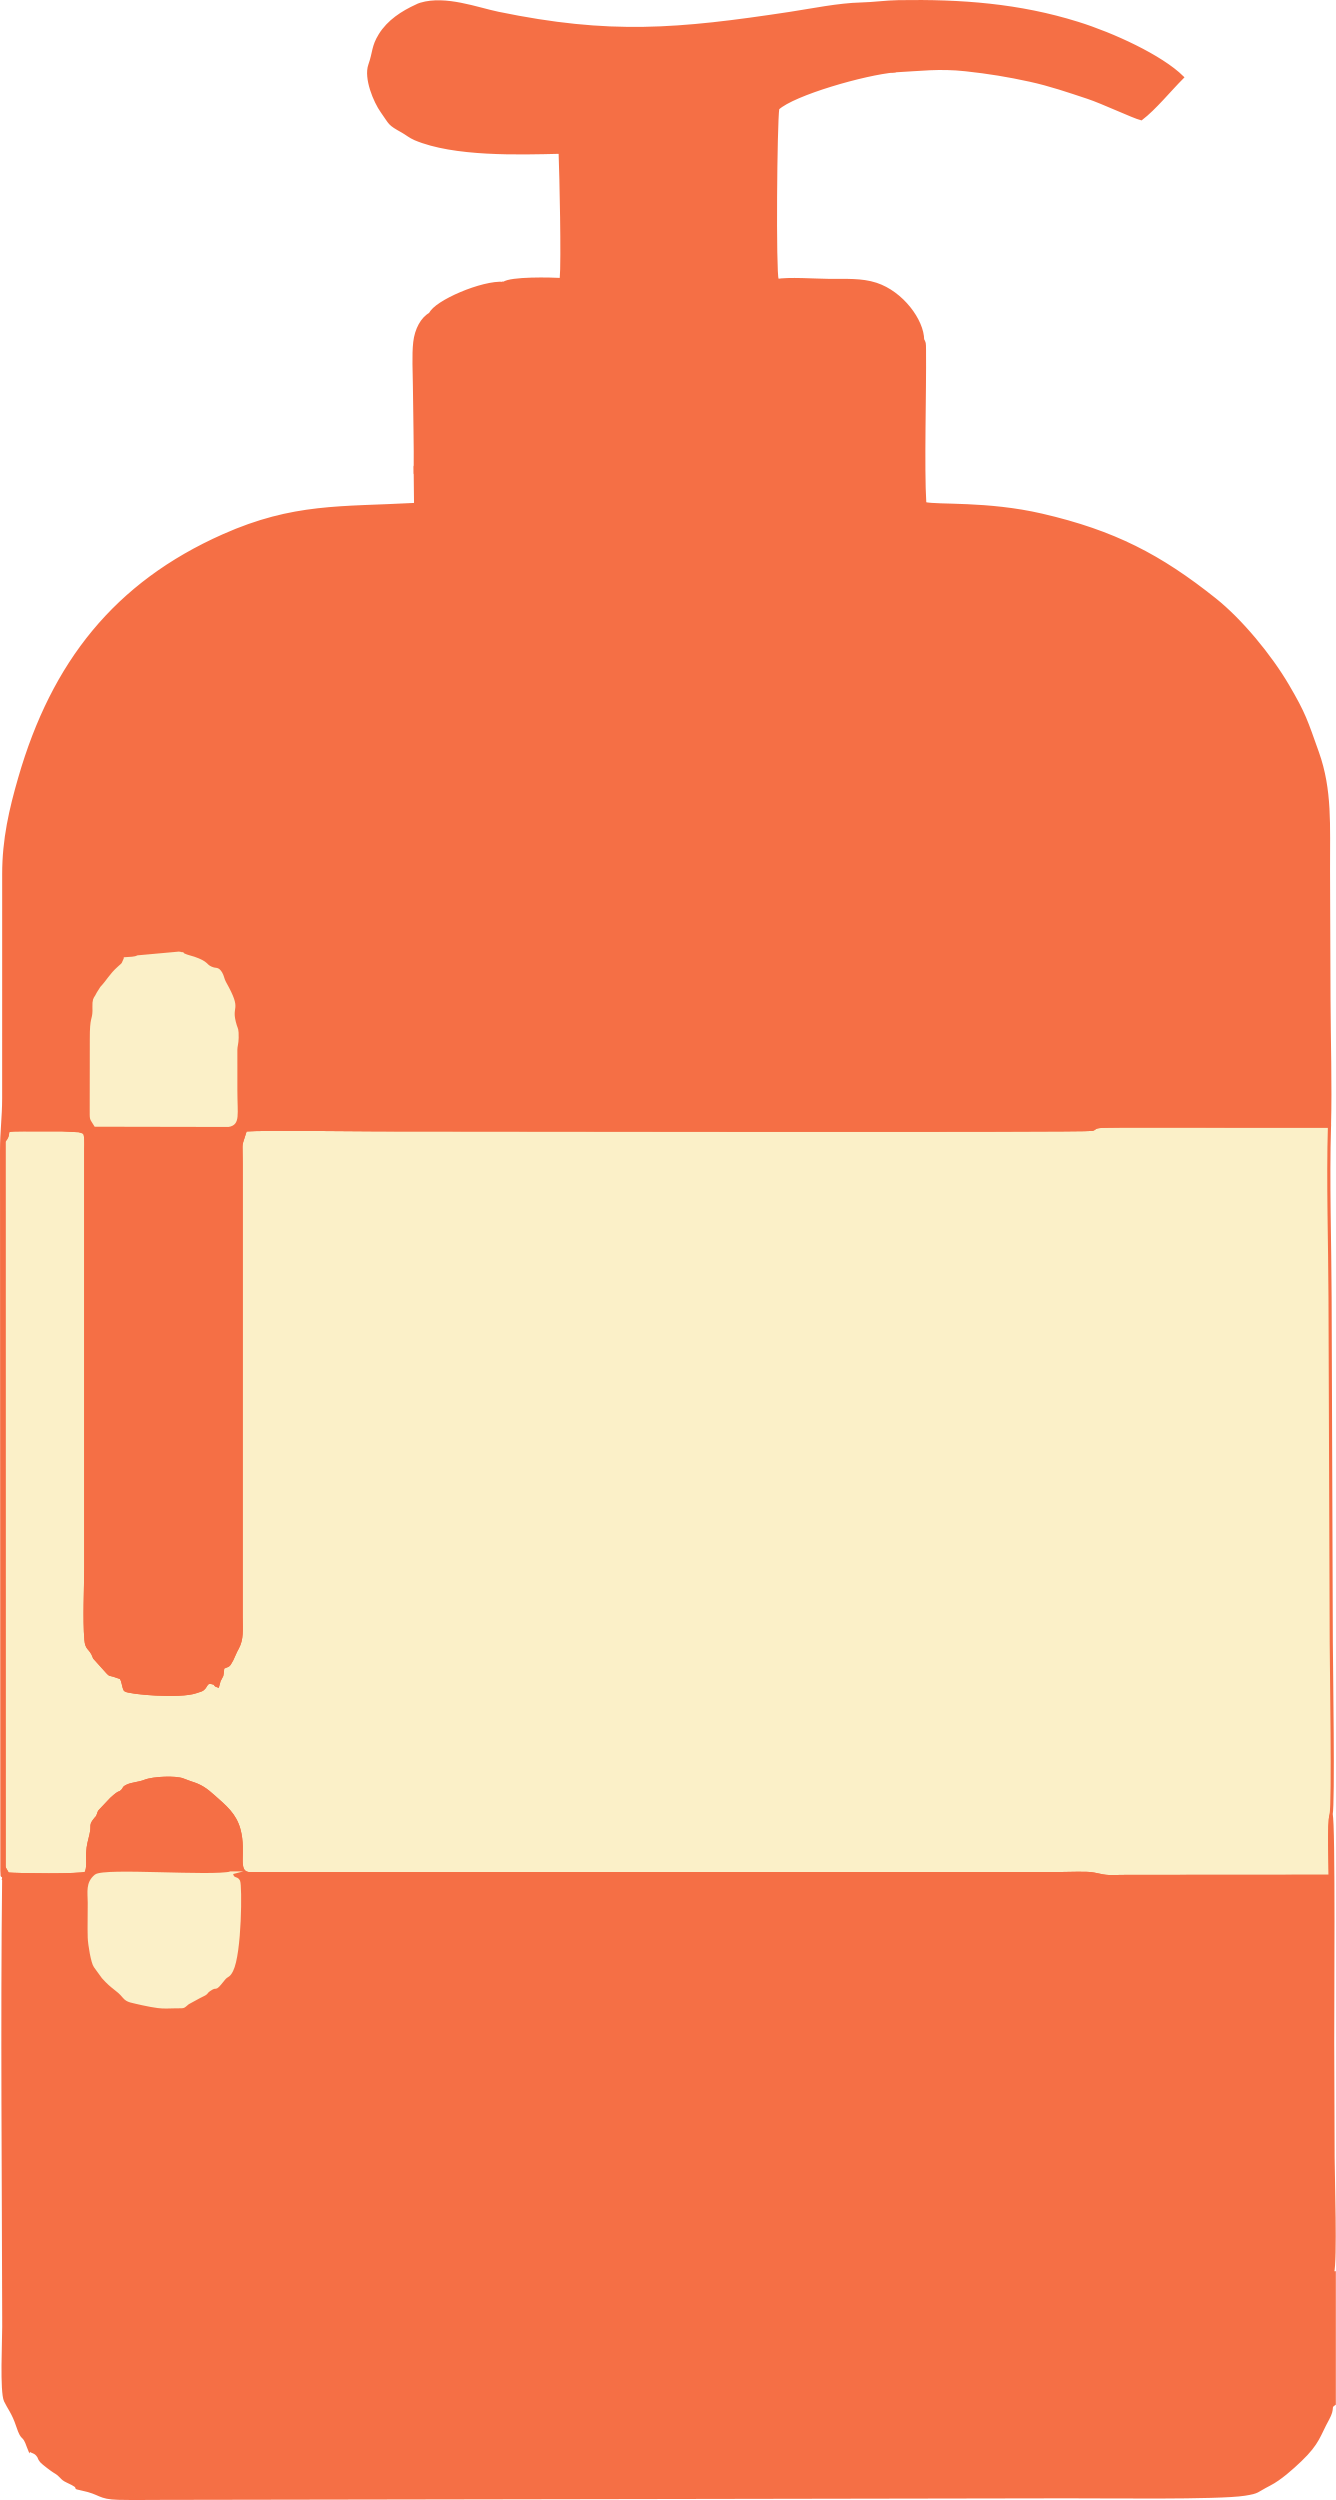
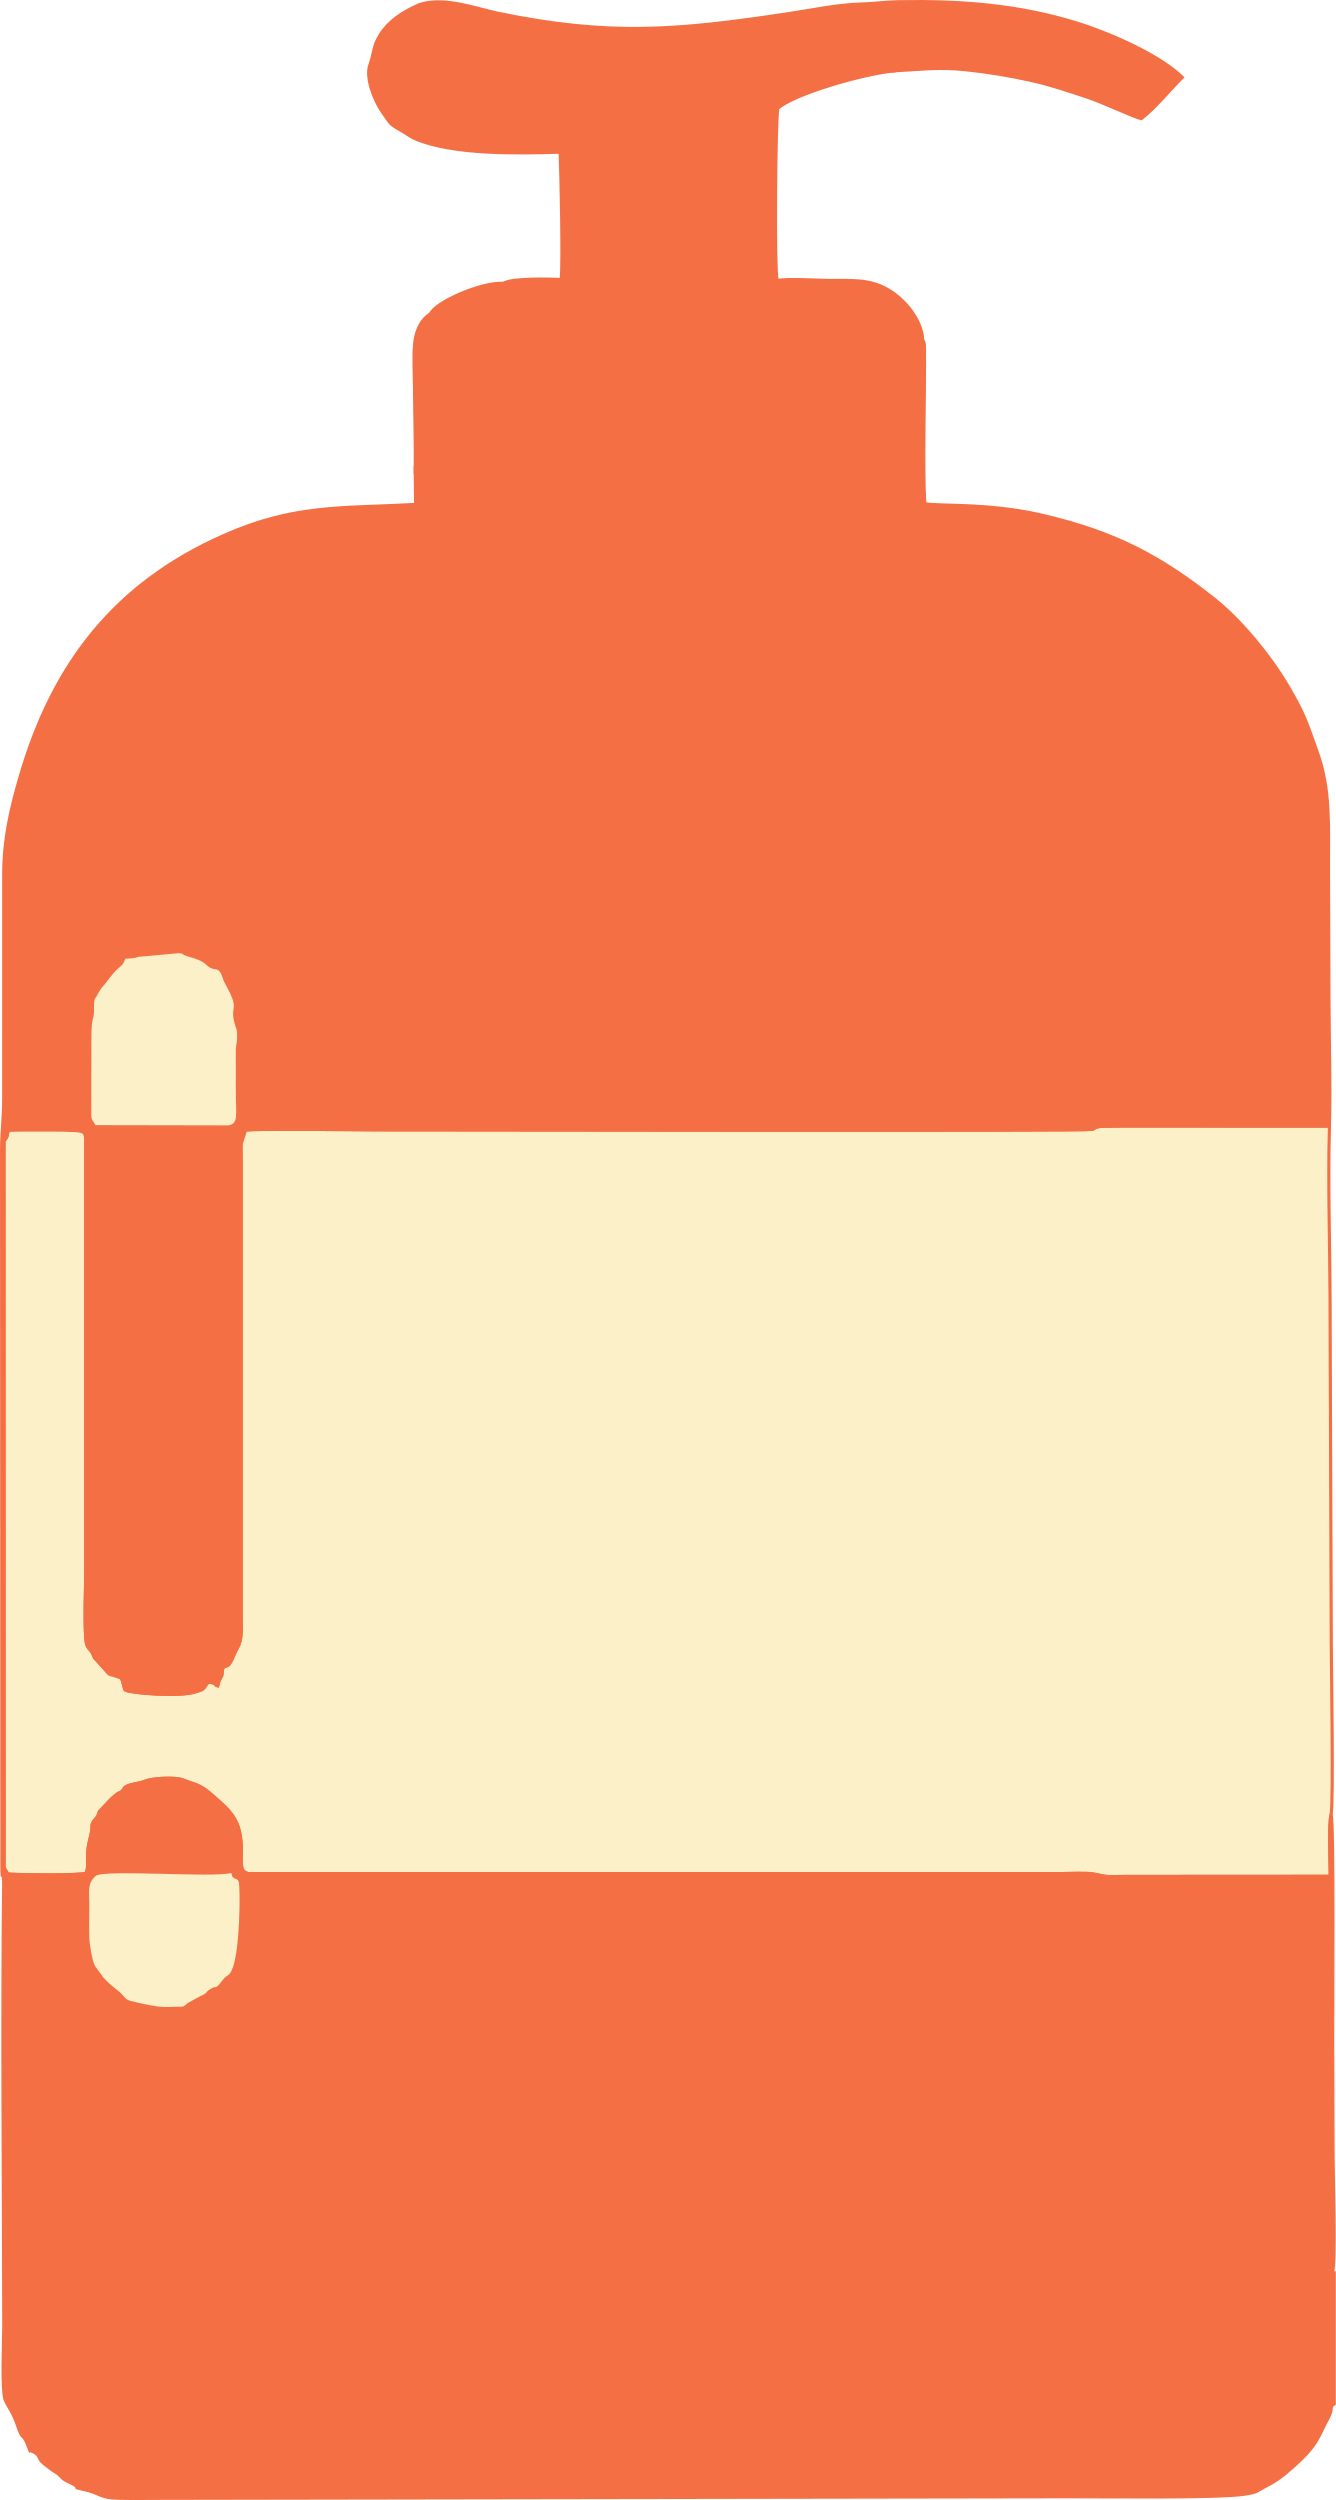
<svg xmlns="http://www.w3.org/2000/svg" xml:space="preserve" width="84.933mm" height="158.95mm" version="1.1" style="shape-rendering:geometricPrecision; text-rendering:geometricPrecision; image-rendering:optimizeQuality; fill-rule:evenodd; clip-rule:evenodd" viewBox="0 0 8493.44 15895.35">
  <defs>
    <style type="text/css">
   
    .str0 {stroke:#F56F45;stroke-width:20;stroke-miterlimit:22.926}
-     .str1 {stroke:#FBF0C8;stroke-width:20;stroke-miterlimit:22.926}
+     .str1 {stroke:rgba(255, 255, 255, 0.06)stroke-width:20;stroke-miterlimit:22.926}
    .fil1 {fill:#F56F45}
    .fil0 {fill:#FBF0C8}
   
  </style>
  </defs>
  <g id="Layer_x0020_1">
    <g id="_2091704153040">
      <path class="fil0 str0" d="M25.2 7254.95l0.77 4620.05 23.23 40.28c61.63,5.77 464.91,10.68 496.94,-5.23 18.24,-34.21 9.46,-81.33 11.41,-128.16 1.91,-45.66 11.08,-75.92 20.76,-115.52 16.48,-67.47 -9.6,-54.25 31.8,-104.16 15.23,-18.36 4.39,-1.73 13.6,-21.1 7.1,-14.97 0.84,-8.7 9.86,-24.39l74.03 -78.36c63.95,-58.28 44.67,-26.97 69.48,-50.82 18.21,-17.5 4.92,-19.16 33.36,-32.2 29.35,-13.46 76.31,-15.95 108.58,-28.97 57.25,-23.1 200,-26.35 242.15,-9.89l49.75 18.57c65.29,19.3 98.05,43.28 148.46,88.38 70.63,63.21 134.45,112.94 160.41,211.36 38.77,146.98 -23.36,263.37 60.33,277.94l5164.7 -0.22c49.16,0 169.04,-5.83 210.07,3.27 97.99,21.76 85.1,15.34 207.52,14.92l1295.48 -0.83c0,-77.13 -10.51,-337.04 5.3,-391.13 15.84,-78.57 1.7,-937.75 1.19,-1095.17l-7.74 -2191.24c-1.16,-358.52 -14.24,-736.82 -3.74,-1092.26l-1307.53 -0.71c-37.01,0.12 -74.09,1 -111.14,1.29 -84.39,0.66 -65.57,13.2 -89.06,20.05 -36.61,10.67 -4002.13,3.06 -4538.36,3.06 -174.75,0 -718.1,-8.73 -846.18,0.73 -37.38,121.66 -27.41,56.4 -27.39,206.69l-0.05 2890.38c0.37,83.04 6.75,139.22 -23.29,194.9 -0.93,1.72 -11.6,21.88 -11.93,22.63l-23.68 52.57c-25.69,47.46 -18.83,31.53 -58.1,50.66 -6.54,69.22 -1.45,37.64 -23.06,83.5l-9.02 32.95c-38.92,-13.47 22.35,-2.68 -29.02,-18.53 -53.12,-16.39 -38.34,28.63 -76.3,44.81l-32.26 10.8c-102.85,36.26 -429.14,7.34 -450.48,-10.93 -12.79,-23.53 -10.59,-54.38 -27.04,-77.91l-44.96 -15.29c-36.86,-10.39 -19.82,-0.56 -40.1,-19.31l-83.27 -92.67c-5.43,-10.76 -3.7,-11.71 -10.26,-24.35 -20.52,-39.43 -39.39,-33.54 -44,-88.94 -11.33,-135.97 -1.09,-319.24 -1.09,-460.37l0.06 -2660.18c0.09,-18.39 1.27,-42.42 0.13,-60.15 -1.49,-23.19 -2.54,-43.17 -16.92,-48.26 -1.59,-0.57 -4.68,-1.86 -6.67,-2.53 -1.97,-0.65 -4.49,-1.61 -6.71,-2.29 -2.65,-0.81 -10.79,-3.06 -13.68,-3.73l-106.03 -5.22c-475.75,1.52 -295.23,-14.25 -370.31,71.23z" />
      <path class="fil1 str0" d="M646.03 6280.76c41.12,-43.62 58.14,-81.2 107.82,-125.48 39.76,-35.43 23.31,-19.45 42.97,-59.49 30.52,-2.27 58.95,-1.37 79.67,-11.74l260.51 -23.55c46.88,7.18 7.91,0.16 31.71,11.01 25.83,11.77 37.97,12.03 63.59,20.82 88.4,30.35 69.73,45.35 108.61,62.72 35.02,15.68 40.14,-2.2 62.18,31.94 11.43,17.69 12.93,40 24.74,61.02 109.34,194.6 24,130.2 68.23,274.2 6.87,22.37 12.22,18.34 11.44,76.18 -0.5,36.04 -8.39,53.48 -8.39,76.59l0.08 255.79c0.27,160.77 18.41,213.37 -47.12,224.62l-844.67 -1.6c-31.69,-52.91 -26.3,-26.33 -27.04,-112.11l0.58 -434.9c-0.6,-143.53 15.3,-116.48 17.02,-178.78 0.39,-14.53 -1.24,-39.11 0.1,-52.23 3.35,-33.17 10.17,-25.68 25.78,-60.04l22.18 -34.95zm-616.33 5653.16l-3.73 -58.91 -0.77 -4620.05c-9.11,-161.35 44.45,-111.54 464.19,-111.59l58.38 8.13c24.53,7.75 17.59,9.3 29.87,33.56 26.61,52.57 12.52,303.52 12.52,368.13l0 2557.86c0,164.75 -12.67,250.97 45.25,376.18 17.13,37.02 38.67,57.6 66.22,84.83 23.46,23.18 10.07,14.16 24.39,36.56 23.19,36.24 51.96,24.15 83.04,45.33l62.47 25.08c63.69,16.86 71.41,41.8 155.97,54.47 99.07,14.85 174.99,-20.48 249.59,-65.06l61.02 -41.54c1.34,-1.14 3.07,-2.96 4.36,-4.14 43.55,-39.85 35.98,-45.92 65.25,-87.85 14.92,-21.38 7.95,-0.6 29.47,-29.38 4.47,-5.98 58.79,-142.76 60.73,-150.5 22.03,-87.32 -10.47,-3141.65 6.26,-3166.25 4.5,-6.59 31.05,-42.45 42.19,-53.24 29.19,-28.28 37,-19.9 71.02,-11.03 81.8,21.34 4373.99,4.42 5221.17,6.93l92.84 -3.03c2.53,-0.5 5.54,-1.55 7.56,-1.99l15.47 -76.2c-7.02,-178.45 0.02,-358.68 0.02,-537.21 0,-165.09 14.13,-1187.25 -7.27,-1258.66 -9.87,-32.96 -11.34,-20.72 -28.15,-40.91l-15.08 -32.21c-4.4,-32.06 3.92,-37.96 -7.16,-71.73 -20.92,-63.76 -7.07,-104.95 -39.66,-149.41 -33.82,-46.14 -19.87,-115.44 -23.67,-173.34 -37.43,-12.91 -6.49,-16.68 -54.6,-21.61 -0.43,-123.26 -57.9,-127.77 -69.28,-198.72l-6.42 -38.64c-0.88,-2.32 -1.94,-4.37 -2.97,-6.5 -0.98,-2 -2.39,-3.92 -3.48,-5.73 -34.62,-57.68 -54.8,-55.95 -57.57,-147.98l-39.42 -19.98c-1.24,-1.16 -2.74,-3.2 -3.94,-4.42l-26.79 -25.34c-14.39,-11.99 -18.49,-23.18 -38.66,-30.14 7.54,-31.79 9.4,-15.6 0.38,-46.98l-32.58 -63.92c-24.8,-28.53 -59.76,-49.02 -80.14,-80.8 -20.59,-32.09 -17.26,-45.11 -49.43,-72.22 -24.79,-20.89 -19.91,-47.35 -58.55,-56.18 -7.74,-1.77 -15.07,-2.76 -22.81,-4.05 -16.7,-2.81 -24.12,-5.87 -46.81,-6.77l-15.49 -77.23c-9.7,-24.14 -24.96,-27.36 -39.55,-38.26 -96.25,-71.93 -39.14,-13.57 -101.46,-93.27 -24.71,-31.61 -61.69,-47.77 -100.97,-50.38 -18.44,-1.23 -4.9,1.94 -17.13,-5.04l-48.71 -17.72c-4.58,-62.52 -4.93,-13.15 -30.62,-69.34l-9.55 -18.07c-38.6,-51.87 -104.46,-5.66 -143.14,-56.52 -0.48,-0.63 -1.76,-2.56 -2.15,-3.24 -36.89,-62 16.82,-53.94 -111.76,-57.56 -23.55,-91.15 -163.08,-54.38 -175.37,-64.57l-19.02 -31.4c-36.28,-35.47 -143.87,-33.45 -198.41,-47.84l-13.34 -8.19c-0.84,-0.67 -2.49,-2.62 -3.42,-3.36 -30.83,-24.25 -61.01,-23.8 -101.62,-51.09 -50.92,-34.19 -169.26,-15.4 -238.81,-15.23 -186.41,0.43 -63.07,-22.21 -160.75,-30.88 -147.43,-13.09 -429.06,4.35 -597.75,0.01 -251.81,-6.48 -531.91,-5.19 -784.07,-0.31 -108.37,2.09 -300.49,-20.33 -388.66,6.75 -51.69,15.87 -99.19,-7.73 -165.25,-8.33l-122.47 12.51c-16.95,8.07 -16.88,17.48 -40.57,10.78 7.51,-18.06 21.44,-8.75 34.01,-27.06 17.5,-25.5 16.68,-142.7 6.9,-178.15l-10.95 -24.95 2.16 198.46c-478.33,25.76 -773.9,-0.11 -1221,198.28 -687.35,305.02 -1084.79,809.57 -1295.81,1540.79 -57.57,199.51 -101.89,388.94 -101.89,611.74l-0.15 1423.88c-0.11,123.6 -13.6,213.41 -13.59,332.52l2.13 4579.34c4.76,43.89 -7.58,24.21 17.57,40.13z" />
      <path class="fil1 str0" d="M1471.11 11908.5c5.91,48.14 33.39,26.6 45.73,52.72 12.65,26.76 11.21,457.68 -44.3,567.51 -21.23,42.01 -26.94,23.43 -53.05,56.7 -64.53,82.21 -33.04,27.48 -87.62,64.95 -32.39,22.23 -2.48,16.38 -65.01,45.06l-72.55 39.61c-36.48,29.61 -16.78,22.6 -82.47,24.27 -35.98,0.92 -72.85,3.06 -108.4,-1.78 -22.68,-3.08 -66.91,-10.36 -94.14,-16.94 -72.22,-17.47 -96.97,-15.99 -121.17,-45.46 -42.81,-52.07 -67.6,-51.03 -132.51,-124.08l-50.21 -69.19c-17.19,-22.59 -36.31,-139.28 -37.66,-182.17 -2.33,-73.68 0.71,-148.21 0.03,-222.05 -0.63,-69.78 -13.5,-124.66 40.95,-170.14 52.01,-43.45 741.67,13.06 862.4,-19zm-1447.62 36.97c-10.64,930.67 -1.02,1908.04 0.58,2846.44 0.15,89.02 -15.49,415.44 10.63,471.74 20.6,44.37 49.82,76.13 77.5,159.73 35.46,107.1 34.83,37.66 68.74,134.6l5.49 13.54c0.46,-1.28 1.67,4.74 3.09,6.76 19.69,12.28 31.21,10.04 47.75,28.25 17.09,18.86 7.35,19.63 25.89,42.24 9.92,12.12 71.55,58.12 81.89,63.99 49.47,28.09 41.1,43.63 82.38,62.45 114.83,52.35 17.19,34.84 94.08,50.48 121.12,24.64 103.86,55.63 231.65,58.55 93.34,2.13 188.04,0.52 281.53,0.38l5744.23 -9.91c224.97,-0.81 969.37,10.04 1134.88,-16.41 92.17,-14.73 68.62,-17.86 157.32,-63.24 67.07,-34.31 142.59,-101.97 196.36,-153.39 115.24,-110.2 117.2,-158.82 173.92,-261.3 40.19,-72.61 6.68,-73.83 42.03,-96.48l0 -833.26 -11.04 0c-25.19,93.67 3.53,518.85 -3.75,665.26 -1.63,32.82 1.05,80.53 -2.3,109.43l-101.69 250.53c-47.22,61.65 -39.16,67.22 -57.55,86.08l-31.9 28.2c-1.33,1.38 -2.98,3.29 -4.24,4.7l-19.44 22.39c-14.64,14.77 -11.57,10.47 -27.37,22.4 -64.31,48.55 4.4,8.48 -97.29,72.96 -50.75,32.16 -39.73,55.68 -135.64,82.64 -175.47,49.34 -107.76,62.5 -317.43,62.48 -393.07,-0.01 -972.69,25.91 -1319.14,4.14 21.79,-8.69 25.97,-6.21 47.24,-13.23 39.27,-12.95 -8.59,6.6 30.46,-21.76l167.91 -86.68c23.75,-9.72 50.1,-8.39 61.22,-68.25 100.79,-4.36 50.56,-39.08 89.38,-72.17 7.04,-6 40.54,-16.95 51.85,-25.01 28.92,-20.61 15.13,-15.87 26.44,-50.76l47.9 -114.61c10.12,-28 2.8,-40.07 14.38,-62.55 11.65,-22.62 17.43,19.25 19.26,-56.46 42.12,-4.99 47.16,-20.7 48.65,-62.93 1.16,-32.51 -0.58,-69.85 -0.58,-103l2.2 -3112.65c-3.59,-58.9 -16.61,-54.2 -96.76,-53.38 -879.75,9.01 -1803.87,0.12 -2684.68,0.12 -802.12,0 -1637.02,-7.32 -2437.46,0.18 -43.42,0.4 -138.94,8.87 -162.41,7.76 -57.73,-2.75 -44.16,-73.18 -108.54,-57.97 29.62,-96.56 10.83,-188.64 0.18,-219.38l-20.95 -69.91c-9.7,-67.43 -9.33,-27.26 -49.22,-57.87 -4.51,-97.83 -21.81,-31.99 -77.22,-85.25l-13.42 -13.13c-1.3,-1.22 -3.32,-2.81 -4.61,-4.02l-8.62 -7.8c-13.54,-13.74 -22.66,-31.36 -55.91,-48.65 -67.32,-35 -212.18,-34.63 -284.02,-28.33 -65.15,5.73 -60.64,23.96 -74.14,33.98 -40.28,29.94 -59.79,1.74 -85.89,41.2 -35.23,53.28 20.69,-5.65 -20.46,13.66l-56.15 45.84c-21.29,17.56 -70.69,69.32 -78.69,95.2 -67.7,218.88 -27.79,210.76 -48.33,306.03 -55.22,25.42 -23.56,65.01 -100.53,54.89l-328.11 -5.97c-54.82,2.34 -69.13,17.2 -117.67,-2.09 -2.55,-1 -5.56,-2.56 -7.67,-3.46l-16.18 -7.96z" />
      <path class="fil1 str0" d="M2640.28 3008.76l10.95 24.95c9.78,35.45 10.6,152.65 -6.9,178.15 -12.57,18.31 -26.5,9 -34.01,27.06 23.69,6.7 23.62,-2.71 40.57,-10.78l122.47 -12.51c66.06,0.6 113.56,24.2 165.25,8.33 88.17,-27.08 280.29,-4.66 388.66,-6.75 252.16,-4.88 532.26,-6.17 784.07,0.31 168.69,4.34 450.32,-13.1 597.75,-0.01 97.68,8.67 -25.66,31.31 160.75,30.88 69.54,-0.17 187.88,-18.96 238.81,15.23 40.61,27.29 70.79,26.84 101.62,51.09 0.93,0.74 2.58,2.69 3.42,3.36l13.34 8.19c54.54,14.39 162.13,12.37 198.41,47.84l19.02 31.4c12.29,10.19 151.82,-26.58 175.37,64.57 128.58,3.62 74.87,-4.44 111.76,57.56 0.39,0.68 1.67,2.61 2.15,3.24 38.68,50.86 104.54,4.65 143.14,56.52l9.55 18.07c25.69,56.19 26.04,6.82 30.62,69.34l48.71 17.72c12.23,6.98 -1.31,3.81 17.13,5.04 39.28,2.61 76.26,18.77 100.97,50.38 62.32,79.7 5.21,21.34 101.46,93.27 14.59,10.9 29.85,14.12 39.55,38.26l15.49 77.23c22.69,0.9 30.11,3.96 46.81,6.77 7.74,1.29 15.07,2.28 22.81,4.05 38.64,8.83 33.76,35.29 58.55,56.18 32.17,27.11 28.84,40.13 49.43,72.22 20.38,31.78 55.34,52.27 80.14,80.8l32.58 63.92c9.02,31.38 7.16,15.19 -0.38,46.98 20.17,6.96 24.27,18.15 38.66,30.14l26.79 25.34c1.2,1.22 2.7,3.26 3.94,4.42l39.42 19.98c2.77,92.03 22.95,90.3 57.57,147.98 1.09,1.81 2.5,3.73 3.48,5.73 1.03,2.13 2.09,4.18 2.97,6.5l6.42 38.64c11.38,70.95 68.85,75.46 69.28,198.72 48.11,4.93 17.17,8.7 54.6,21.61 3.8,57.9 -10.15,127.2 23.67,173.34 32.59,44.46 18.74,85.65 39.66,149.41 11.08,33.77 2.76,39.67 7.16,71.73l15.08 32.21c16.81,20.19 18.28,7.95 28.15,40.91 21.4,71.41 7.27,1093.56 7.27,1258.66 0,178.53 -7.04,358.76 -0.02,537.21l-15.47 76.2c-2.02,0.44 -5.03,1.49 -7.56,1.99l-92.84 3.03c-847.18,-2.51 -5139.36,14.41 -5221.17,-6.93 -34.02,-8.87 -41.83,-17.25 -71.02,11.03 -11.14,10.79 -37.69,46.65 -42.19,53.24 -16.73,24.6 15.77,3078.93 -6.26,3166.25 -1.94,7.74 -56.26,144.52 -60.73,150.5 -21.52,28.78 -14.55,8 -29.47,29.38 -29.27,41.93 -21.7,48 -65.25,87.85 -1.29,1.18 -3.02,3 -4.36,4.14l-61.02 41.54c-74.59,44.58 -150.51,79.91 -249.59,65.06 -84.56,-12.67 -92.28,-37.61 -155.97,-54.47l-62.47 -25.08c-31.08,-21.18 -59.85,-9.09 -83.04,-45.33 -14.32,-22.4 -0.93,-13.38 -24.39,-36.56 -27.55,-27.23 -49.09,-47.81 -66.22,-84.83 -57.92,-125.21 -45.25,-211.42 -45.25,-376.18l0 -2557.86c0,-64.61 14.09,-315.56 -12.52,-368.13 -12.28,-24.26 -5.34,-25.81 -29.87,-33.56l-58.38 -8.13c-419.74,0.05 -473.3,-49.76 -464.19,111.59 75.08,-85.48 -105.44,-69.71 370.31,-71.23l106.03 5.22c2.89,0.67 11.03,2.92 13.68,3.73 2.22,0.68 4.74,1.64 6.71,2.29 1.99,0.67 5.08,1.96 6.67,2.53 14.38,5.09 15.43,25.07 16.92,48.26 1.14,17.73 -0.04,41.76 -0.13,60.15l-0.06 2660.18c0,141.13 -10.24,324.4 1.09,460.37 4.61,55.4 23.48,49.51 44,88.94 6.56,12.64 4.83,13.59 10.26,24.35l83.27 92.67c20.28,18.75 3.24,8.92 40.1,19.31l44.96 15.29c16.45,23.53 14.25,54.38 27.04,77.91 21.34,18.27 347.63,47.19 450.48,10.93l32.26 -10.8c37.96,-16.18 23.18,-61.2 76.3,-44.81 51.37,15.85 -9.9,5.06 29.02,18.53l9.02 -32.95c21.61,-45.86 16.52,-14.28 23.06,-83.5 39.27,-19.13 32.41,-3.2 58.1,-50.66l23.68 -52.57c0.33,-0.75 11,-20.91 11.93,-22.63 30.04,-55.68 23.66,-111.86 23.29,-194.9l0.05 -2890.38c-0.02,-150.29 -9.99,-85.03 27.39,-206.69 128.08,-9.46 671.43,-0.73 846.18,-0.73 536.23,0 4501.75,7.61 4538.36,-3.06 23.49,-6.85 4.67,-19.39 89.06,-20.05 37.05,-0.29 74.13,-1.17 111.14,-1.29l1307.53 0.71c6.85,-263.94 -2.24,-543.27 -3.28,-809.08 -1.08,-272.84 -2.03,-545.67 -2.97,-818.51 -0.98,-283.59 14.61,-508.82 -70.51,-747.54 -72.83,-204.25 -83.14,-244.35 -188.65,-424.54 -112.59,-192.31 -299.23,-417.4 -463.86,-548.54 -347.14,-276.51 -639.24,-429.68 -1100.12,-536.39 -346.1,-80.13 -664.33,-54.22 -743.73,-73.62 -14.05,-237.11 0.77,-692.92 -1.95,-977.85 -0.45,-46.46 -0.19,-43.02 -11.77,-62.64 9.94,171.63 2.78,365.64 2.78,540.42 0,172.28 3.81,358.05 -2.69,528.93 -32.54,-5.85 -27,-22.96 -77.37,-26.6 -25.41,-1.84 -69.98,2.42 -100.77,2.02 -259.78,-3.26 -548.24,-0.05 -801.52,-17.41 -61.74,-4.22 -139.19,1.51 -204.13,0.58 -397.52,-5.67 -817.85,3.03 -1218.73,0.1l-715.95 -0.71c-14.77,0.12 -37.96,1.65 -51.45,0.78 -14,-0.92 -11.5,-1.23 -22.9,-3.49 -1.78,-0.36 -5.58,0.44 -6.83,-2.26 -1.24,-2.66 -4.57,-1.39 -6.66,-2.5l-4.72 -948.77c1.83,-75.53 8.24,-62.67 27.49,-99.34l54.2 -136.58c-52.45,27.64 -90.32,98.95 -99.44,179.1 -9.3,81.69 -2.82,194.02 -2.15,278.9 1.43,183.6 7.2,371.7 5.05,554.24z" />
      <path class="fil1 str0" d="M25.97 11875.01l3.73 58.91 -6.21 11.55 16.18 7.96c2.11,0.9 5.12,2.46 7.67,3.46 48.54,19.29 62.85,4.43 117.67,2.09l328.11 5.97c76.97,10.12 45.31,-29.47 100.53,-54.89 20.54,-95.26 -19.37,-87.14 48.33,-306.03 8,-25.88 57.4,-77.64 78.69,-95.2l56.15 -45.84c41.15,-19.31 -14.77,39.62 20.46,-13.66 26.1,-39.46 45.61,-11.26 85.89,-41.2 13.5,-10.02 8.99,-28.25 74.14,-33.98 71.83,-6.3 216.69,-6.67 284.02,28.33 33.25,17.29 42.37,34.91 55.91,48.65l8.62 7.8c1.29,1.21 3.31,2.8 4.61,4.02l13.42 13.13c55.41,53.26 72.71,-12.58 77.22,85.25 39.89,30.61 39.52,-9.56 49.22,57.87l20.95 69.91c10.65,30.74 29.44,122.82 -0.18,219.38 64.38,-15.21 50.81,55.22 108.54,57.97 23.47,1.11 118.99,-7.36 162.41,-7.76 800.45,-7.5 1635.35,-0.18 2437.46,-0.18 880.81,0 1804.93,8.89 2684.68,-0.12 80.15,-0.82 93.17,-5.52 96.76,53.38l-2.2 3112.65c0,33.15 1.74,70.49 0.58,103 -1.49,42.23 -6.53,57.94 -48.65,62.93 -1.83,75.71 -7.61,33.84 -19.26,56.46 -11.58,22.48 -4.26,34.55 -14.38,62.55l-47.9 114.61c-11.31,34.89 2.48,30.15 -26.44,50.76 -11.31,8.06 -44.81,19.01 -51.85,25.01 -38.82,33.09 11.41,67.81 -89.38,72.17 -11.12,59.86 -37.47,58.53 -61.22,68.25l-167.91 86.68c-39.05,28.36 8.81,8.81 -30.46,21.76 -21.27,7.02 -25.45,4.54 -47.24,13.23 346.45,21.77 926.07,-4.15 1319.14,-4.14 209.66,0.02 141.95,-13.14 317.43,-62.48 95.91,-26.96 84.89,-50.48 135.64,-82.64 101.69,-64.48 32.98,-24.41 97.29,-72.96 15.8,-11.93 12.73,-7.63 27.37,-22.4l19.44 -22.39c1.26,-1.41 2.91,-3.32 4.24,-4.7l31.9 -28.2c18.39,-18.86 10.33,-24.43 57.55,-86.08l101.69 -250.53c3.35,-28.9 0.67,-76.61 2.3,-109.43 7.28,-146.41 -21.44,-571.59 3.75,-665.26 20.9,-76.9 3.9,-609.4 3.41,-733.03 -0.98,-244.42 -1.57,-488.84 -2.6,-733.25 -0.68,-157.66 8.58,-1411.89 -10,-1445.63 -15.81,54.09 -5.3,314 -5.3,391.13l-1295.48 0.83c-122.42,0.42 -109.53,6.84 -207.52,-14.92 -41.03,-9.1 -160.91,-3.27 -210.07,-3.27l-5164.7 0.22c-83.69,-14.57 -21.56,-130.95 -60.33,-277.94 -25.96,-98.42 -89.78,-148.15 -160.41,-211.36 -50.41,-45.1 -83.17,-69.08 -148.46,-88.38l-49.75 -18.57c-42.14,-16.46 -184.89,-13.21 -242.15,9.89 -32.27,13.02 -79.23,15.51 -108.58,28.97 -28.44,13.04 -15.15,14.7 -33.36,32.2 -24.81,23.85 -5.53,-7.46 -69.48,50.82l-74.03 78.36c-9.02,15.69 -2.76,9.42 -9.86,24.39 -9.21,19.37 1.63,2.74 -13.6,21.1 -41.4,49.91 -15.32,36.69 -31.8,104.16 -9.68,39.6 -18.85,69.86 -20.76,115.52 -1.95,46.83 6.83,93.95 -11.41,128.16 -32.03,15.91 -435.31,11 -496.94,5.23l-23.23 -40.28z" />
      <path class="fil1 str0" d="M4793.15 787.39c9.51,-15.06 20.17,-58.95 105.19,-74.35l2.86 207.86c-17.6,2.24 -28.41,3.47 -41.99,6.51 -24.33,5.45 15.28,16.66 -20.94,3.38 -5.99,64.13 -17.09,37.2 -21.78,80.46 -11.93,-27.56 -13.15,-32.86 -57.33,-31.65 -30.2,0.8 -37.63,7.05 -66,20.2 -122.89,57.05 -85.54,26.01 -113.07,71.36 -160.9,4.85 -50.55,30.11 -230.1,19.65 -0.76,-1.13 -2,-2.88 -2.3,-3.36l-14.12 -58.39c-2.13,-18.69 3.55,-91.49 20.8,-113.15 16.23,-20.4 6.45,-8.39 28.48,-23.54 30.73,-21.11 133.69,-49.18 154.49,-50.92 175.39,-14.67 147.46,-54.5 255.81,-54.06zm-1590.61 1014.51c-132.45,-11.91 -435.53,118.24 -465.72,194.61l-54.2 136.58c-19.25,36.67 -25.66,23.81 -27.49,99.34l4.72 948.77c2.09,1.11 5.42,-0.16 6.66,2.5 1.25,2.7 5.05,1.9 6.83,2.26 11.4,2.26 8.9,2.57 22.9,3.49 13.49,0.87 36.68,-0.66 51.45,-0.78l715.95 0.71c400.88,2.93 821.21,-5.77 1218.73,-0.1 64.94,0.93 142.39,-4.8 204.13,-0.58 253.28,17.36 541.74,14.15 801.52,17.41 30.79,0.4 75.36,-3.86 100.77,-2.02 50.37,3.64 44.83,20.75 77.37,26.6 6.5,-170.88 2.69,-356.65 2.69,-528.93 0,-174.78 7.16,-368.79 -2.78,-540.42 -0.53,-122.8 -131.39,-300.39 -296.45,-354.07 -92.14,-29.97 -189.64,-23.18 -299.21,-24.19 -76.9,-0.7 -267.39,-13.1 -328.95,0.96 -60.59,-14.98 -33.43,-40.92 -31.53,-105.07 5.16,-174.27 8.5,-932.32 -8.4,-995.79 -88.83,13.63 -41.04,37.06 -100.55,49.49 -30.1,6.28 -39.8,-0.29 -64.52,12.23 -31.14,15.76 -2.47,11.64 -44.66,23.28 -23.81,6.55 -40.79,4.67 -67.01,10.77 -31.94,7.42 -19.89,11.73 -52.31,22.72 -65.74,22.29 -51.75,-11.81 -103.18,40.76 -37.72,1.34 -89.18,-0.38 -116.65,12.54 -131.04,61.72 -33.57,20.39 -145.78,40.8 -24.8,4.52 -22.02,8.91 -42.71,16.21l-223.59 23.62c-43.69,3.16 -70.41,13.43 -110.58,13.8 -74.93,0.7 -40.14,-25.68 -101.95,4.46 -34.61,16.87 -65.32,7.84 -109.75,9.79l-1.47 646.8c-0.94,142.28 32.27,75.52 14.45,140.22 -15.42,55.96 -56.77,48.98 -116.39,48.42 -59.3,-0.57 -277.08,9.5 -312.33,2.79z" />
      <path class="fil1 str0" d="M2616.32 216.94c43.67,-40.55 18.3,-47.55 98.59,-56.65 47.26,-5.36 109.79,-10.04 134.93,18.27 23.07,26 29.38,83.92 15.58,123.88 -13.33,38.66 -43.29,60.3 -78.42,77.95 -66.17,33.25 -160.16,95.69 -232.11,33.32 -33.42,-28.97 -25.09,-73.27 -22.09,-127.13l83.51 -69.64zm952.43 1560.34c45.02,-48.43 29.63,-116.45 29.65,-192.45 0.05,-114.66 15.09,-579.04 -24.2,-621.92 -11.4,-7.11 9.1,-0.9 -18.57,-6.92 -9.79,-2.12 -13.21,-2.09 -23.19,-2.62 -90.7,-4.88 -225.32,4.13 -341.87,-2.83 -145.33,-8.67 -76.86,-25.82 -160.99,-29.12 -129.72,-5.07 -368.44,-48.12 -469.27,-121.87 -94.37,-69.01 -50.85,-47.36 -95.64,-99.81 -37.98,-44.47 -52.43,-58.69 -46.27,-135.72 16.9,4.77 83.23,88.09 132.99,95.15 58.82,8.34 36.47,-17.37 101.51,14.91 25.29,12.54 9.46,8.58 52.23,9.78 63.75,1.78 28.89,5.05 69.53,12.82l81.65 4.65c27.92,3.37 60.64,10.62 89.33,20.54 68.43,23.68 590.12,8.31 662.7,1.7 75.39,-6.84 128.43,-13.91 213.92,-16.5 73.85,-2.24 16.6,-28.11 186.8,-34.3l0 -13.15c121.46,-5.7 73.55,-10.73 120.57,-17.38 105.27,-14.88 119.11,-15 216.09,-48.85 72.99,-25.48 115.26,-5.2 208.3,-57.08 32.18,-17.95 9,-25.58 94.42,-31.06 79.52,-5.11 52,-20.71 95.97,-34 72.51,-21.92 31.63,7.45 74.28,-50.34 90.63,-5.43 156.76,-58.53 302.13,-92.84 57.11,-13.49 54.62,-2.89 103.17,-24.89 18.93,-8.57 5.58,0.29 23.38,-11.41 40.42,-26.52 4.02,-19.51 64.18,-27.3 75.96,-9.82 73,1.51 108.22,-22.15 47.36,-31.84 42.14,-13.07 106.76,-19.47 53.48,-5.3 18.26,-7.03 53.18,-14.6 14.88,-3.22 40.98,-3.51 56.9,-4.01 186.97,-5.89 319.11,-6.47 499.59,19.77l171.9 24.78c42.09,9.15 -3.62,5.95 45.38,14.56l225.93 29.19c-1.42,0.4 -14.94,3.91 -17.7,5.58 -22.06,13.27 -8.44,-7.12 -4.43,7.48 59.82,2.28 58.59,-5.16 97.05,22.81 41.3,30.03 38.89,16.26 89.35,30.37 29.84,8.34 52.52,23.99 88.24,31.69 32.41,6.98 75.78,9.77 102.05,18.16 53,16.94 113.3,65.88 189.44,38.32 35.28,-12.76 41.4,-25 84.93,-33.63 63.41,-12.56 32.11,0.94 64.82,-43.09 79.29,2.34 144.38,92.86 199.67,114.73 -5.34,30.29 -19.91,51.54 -42.61,71.5 -242.98,213.66 -124.34,178.37 -265.87,129.5 -16.41,-5.68 -33.86,-7.76 -49.33,-13.27 -23.49,-8.37 -10.84,-6.55 -36.64,-20.28 -106.95,-56.93 -241.88,-96.27 -359.24,-127.15 -23.46,-6.19 -65.08,-25.48 -85.75,-29.16 -36.91,-6.59 -76.07,-3.02 -110.06,-12.84 -42.9,-12.42 -36.66,-22.61 -97.75,-26.71 -41.87,-2.81 -73.51,-4.39 -115.65,-9.57 -38.73,-4.75 -65.99,-12.14 -94.66,-21.69 -40.04,-13.37 -52.97,-13.99 -96.88,-19.74 -57.74,-7.55 -157.68,2.47 -225.96,3.68 -99.51,1.75 -159.69,-4.14 -202.38,41.11 159.94,-8.71 282.84,-25.2 448.39,-7.25 149.41,16.21 270.37,36.12 409.69,66.59 131.12,28.69 246.82,68.97 368.46,109.12 93.95,31.01 289.97,123.76 339.54,135.99 84.78,-64.7 179.63,-181.31 260.95,-263.08 -135.72,-133.81 -442.14,-273.97 -664.59,-343.36 -374.78,-116.9 -739.72,-143.89 -1139.26,-137.47 -82.1,1.32 -155.99,12.8 -238.57,14.82 -144.9,3.55 -311.84,38.39 -452.57,59.75 -713.69,108.24 -1145.06,146.01 -1855.54,-1 -133.06,-27.53 -333.62,-104.92 -491.54,-57.62 -14.13,4.23 -15.14,5.64 -24.69,10 -92.14,41.98 -179.67,98.59 -233.48,185.63 -46.35,75 -36.21,109.19 -65.27,191.24 -29.36,82.9 32.38,231.73 77.89,295.21 57.36,79.97 38.9,74.74 131.31,126.4 23.82,13.31 47.33,33.48 78.58,46.76 246.96,104.96 659.83,92.07 922.21,85.81 5.7,152.89 17.52,680.23 7.13,809.4z" />
      <path class="fil1 str0" d="M3568.75 1777.29c-63.71,-3.69 -323.44,-10.07 -366.21,24.61 35.25,6.71 253.03,-3.36 312.33,-2.79 59.62,0.56 100.97,7.54 116.39,-48.42 17.82,-64.7 -15.39,2.06 -14.45,-140.22l1.47 -646.8c44.43,-1.95 75.14,7.08 109.75,-9.79 61.81,-30.14 27.02,-3.76 101.95,-4.46 40.17,-0.37 66.89,-10.64 110.58,-13.8l223.59 -23.62c20.69,-7.3 17.91,-11.69 42.71,-16.21 112.21,-20.41 14.74,20.92 145.78,-40.8 27.47,-12.92 78.93,-11.2 116.65,-12.54 51.43,-52.57 37.44,-18.47 103.18,-40.76 32.42,-10.99 20.37,-15.3 52.31,-22.72 26.22,-6.1 43.2,-4.22 67.01,-10.77 42.19,-11.64 13.52,-7.52 44.66,-23.28 24.72,-12.52 34.42,-5.95 64.52,-12.23 59.51,-12.43 11.72,-35.86 100.55,-49.49 16.9,63.47 13.56,821.52 8.4,995.79 -1.9,64.15 -29.06,90.09 31.53,105.07 -18.81,-60.61 -10.56,-996.76 3.34,-1094.45 100.89,-93.15 554.27,-223.29 745.3,-239.27 42.69,-45.25 102.87,-39.36 202.38,-41.11 68.27,-1.21 168.21,-11.23 225.96,-3.68 43.91,5.75 56.84,6.37 96.88,19.74 28.67,9.55 55.93,16.94 94.66,21.69 42.14,5.18 73.78,6.76 115.65,9.57 61.09,4.1 54.85,14.29 97.75,26.71 33.99,9.82 73.15,6.25 110.06,12.84 20.67,3.68 62.29,22.97 85.75,29.16 117.36,30.88 252.29,70.22 359.24,127.15 25.8,13.73 13.15,11.91 36.64,20.28 15.47,5.51 32.92,7.59 49.33,13.27 141.52,48.87 22.89,84.16 265.87,-129.5 22.7,-19.96 37.27,-41.21 42.61,-71.5 -55.29,-21.87 -120.38,-112.39 -199.67,-114.73 -32.71,44.03 -1.41,30.53 -64.82,43.09 -43.53,8.63 -49.65,20.87 -84.93,33.63 -76.14,27.56 -136.44,-21.38 -189.44,-38.32 -26.27,-8.39 -69.64,-11.18 -102.05,-18.16 -35.72,-7.7 -58.4,-23.35 -88.24,-31.69 -50.46,-14.11 -48.05,-0.34 -89.35,-30.37 -38.46,-27.97 -37.23,-20.53 -97.05,-22.81 -4.01,-14.6 -17.63,5.79 4.43,-7.48 2.76,-1.67 16.28,-5.18 17.7,-5.58l-225.93 -29.19c-49,-8.61 -3.29,-5.41 -45.38,-14.56l-171.9 -24.78c-180.48,-26.24 -312.62,-25.66 -499.59,-19.77 -15.92,0.5 -42.02,0.79 -56.9,4.01 -34.92,7.57 0.3,9.3 -53.18,14.6 -64.62,6.4 -59.4,-12.37 -106.76,19.47 -35.22,23.66 -32.26,12.33 -108.22,22.15 -60.16,7.79 -23.76,0.78 -64.18,27.3 -17.8,11.7 -4.45,2.84 -23.38,11.41 -48.55,22 -46.06,11.4 -103.17,24.89 -145.36,34.31 -211.49,87.41 -302.13,92.84 -42.65,57.79 -1.77,28.42 -74.28,50.34 -43.97,13.29 -16.45,28.89 -95.97,34 -85.42,5.48 -62.24,13.11 -94.42,31.06 -93.04,51.88 -135.31,31.6 -208.3,57.08 -96.98,33.85 -110.82,33.97 -216.09,48.85 -47.02,6.65 0.89,11.68 -120.57,17.38l0 13.15c-170.2,6.19 -112.95,32.06 -186.8,34.3 -85.49,2.59 -138.53,9.66 -213.92,16.5 -72.58,6.61 -594.27,21.98 -662.7,-1.7 -28.69,-9.92 -61.41,-17.17 -89.33,-20.54l-81.65 -4.65c-40.64,-7.77 -5.78,-11.04 -69.53,-12.82 -42.77,-1.2 -26.94,2.76 -52.23,-9.78 -65.04,-32.28 -42.69,-6.57 -101.51,-14.91 -49.76,-7.06 -116.09,-90.38 -132.99,-95.15 -6.16,77.03 8.29,91.25 46.27,135.72 44.79,52.45 1.27,30.8 95.64,99.81 100.83,73.75 339.55,116.8 469.27,121.87 84.13,3.3 15.66,20.45 160.99,29.12 116.55,6.96 251.17,-2.05 341.87,2.83 9.98,0.53 13.4,0.5 23.19,2.62 27.67,6.02 7.17,-0.19 18.57,6.92 39.29,42.88 24.25,507.26 24.2,621.92 -0.02,76 15.37,144.02 -29.65,192.45z" />
      <path class="fil0 str1" d="M796.83 6095.79c-19.66,40.04 -3.21,24.06 -42.97,59.49 -49.68,44.28 -66.7,81.86 -107.82,125.48l-22.18 34.95c-15.61,34.36 -22.43,26.87 -25.78,60.04 -1.34,13.12 0.29,37.7 -0.1,52.23 -1.72,62.3 -17.62,35.25 -17.02,178.78l-0.58 434.9c0.74,85.78 -4.65,59.2 27.04,112.11l844.67 1.6c65.53,-11.24 47.39,-63.84 47.12,-224.62l-0.08 -255.79c0,-23.11 7.89,-40.55 8.39,-76.59 0.78,-57.84 -4.57,-53.81 -11.44,-76.18 -44.23,-143.99 41.11,-79.59 -68.23,-274.2 -11.81,-21.02 -13.31,-43.33 -24.74,-61.02 -22.04,-34.14 -27.16,-16.26 -62.18,-31.94 -38.88,-17.37 -20.21,-32.37 -108.61,-62.72 -25.62,-8.79 -37.76,-9.05 -63.59,-20.82 -23.8,-10.85 15.17,-3.83 -31.71,-11.01l-260.51 23.55c-20.72,10.37 -49.15,9.47 -79.67,11.74z" />
      <path class="fil0 str1" d="M1471.11 11908.5c-120.73,32.06 -810.39,-24.45 -862.4,19 -54.45,45.48 -41.58,100.36 -40.95,170.14 0.68,73.84 -2.36,148.37 -0.03,222.05 1.35,42.89 20.47,159.58 37.66,182.17l50.21 69.19c64.91,73.05 89.7,72.01 132.51,124.08 24.2,29.47 48.95,27.99 121.17,45.46 27.23,6.58 71.46,13.86 94.14,16.94 35.55,4.84 72.42,2.7 108.4,1.78 65.69,-1.67 45.99,5.34 82.47,-24.27l72.55 -39.61c62.53,-28.68 32.62,-22.83 65.01,-45.06 54.58,-37.47 23.09,17.26 87.62,-64.95 26.11,-33.27 31.82,-14.69 53.05,-56.7 55.51,-109.83 56.95,-540.75 44.3,-567.51 -12.34,-26.12 -39.82,-4.58 -45.73,-52.72z" />
      <path class="fil1 str0" d="M4793.15 787.39c-108.34,-0.44 -80.41,39.39 -255.81,54.06 -20.8,1.74 -123.76,29.81 -154.49,50.92 -22.03,15.15 -12.25,3.14 -28.48,23.54 -17.25,21.66 -22.93,94.46 -20.8,113.15l14.12 58.39c0.3,0.48 1.54,2.23 2.3,3.36 179.54,10.46 69.19,-14.8 230.1,-19.65 27.53,-45.35 -9.82,-14.31 113.07,-71.36 28.37,-13.15 35.8,-19.4 66,-20.2 44.18,-1.21 45.4,4.09 57.33,31.65 4.69,-43.26 15.79,-16.33 21.78,-80.46 36.22,13.28 -3.39,2.07 20.94,-3.38 13.58,-3.04 24.39,-4.27 41.99,-6.51l-2.86 -207.86c-85.02,15.4 -95.68,59.29 -105.19,74.35z" />
      <path class="fil1 str0" d="M2532.81 286.59c-3,53.86 -11.33,98.16 22.09,127.13 71.94,62.37 165.93,-0.07 232.11,-33.32 35.13,-17.65 65.09,-39.29 78.42,-77.95 13.8,-39.96 7.49,-97.88 -15.58,-123.88 -25.14,-28.31 -87.67,-23.63 -134.93,-18.27 -80.29,9.1 -54.92,16.1 -98.59,56.65l-83.51 69.64z" />
    </g>
  </g>
</svg>
